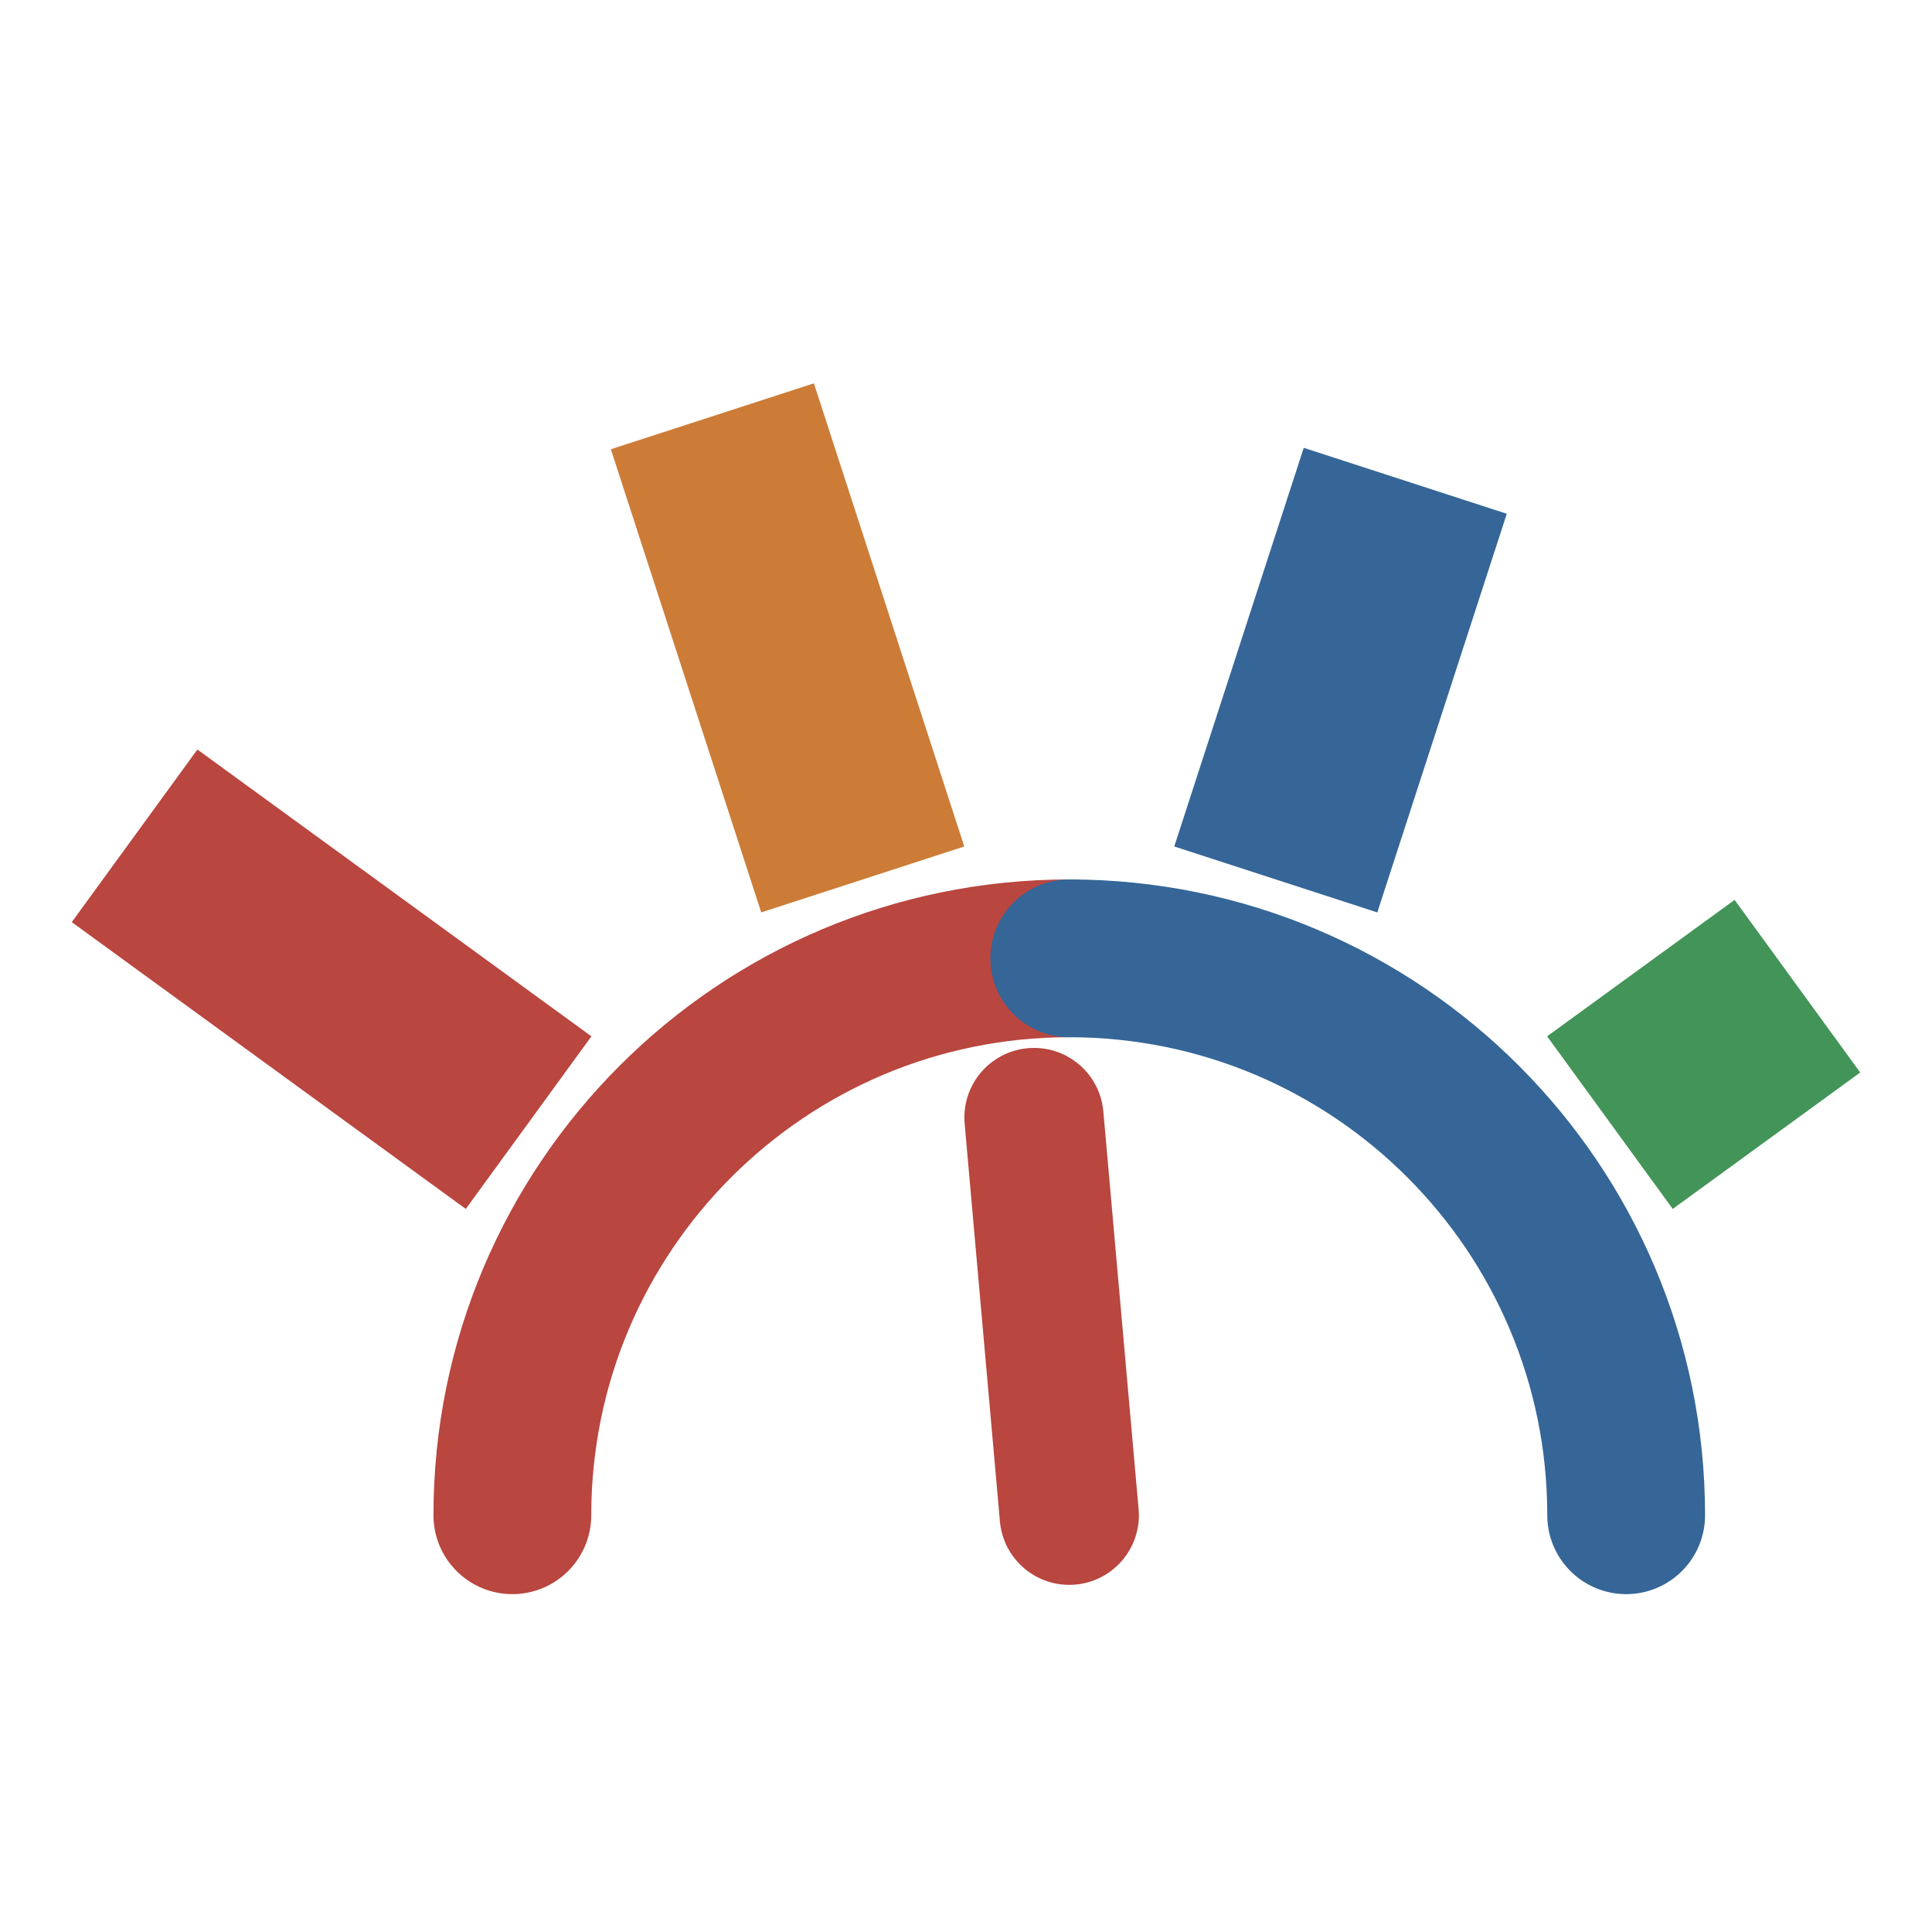
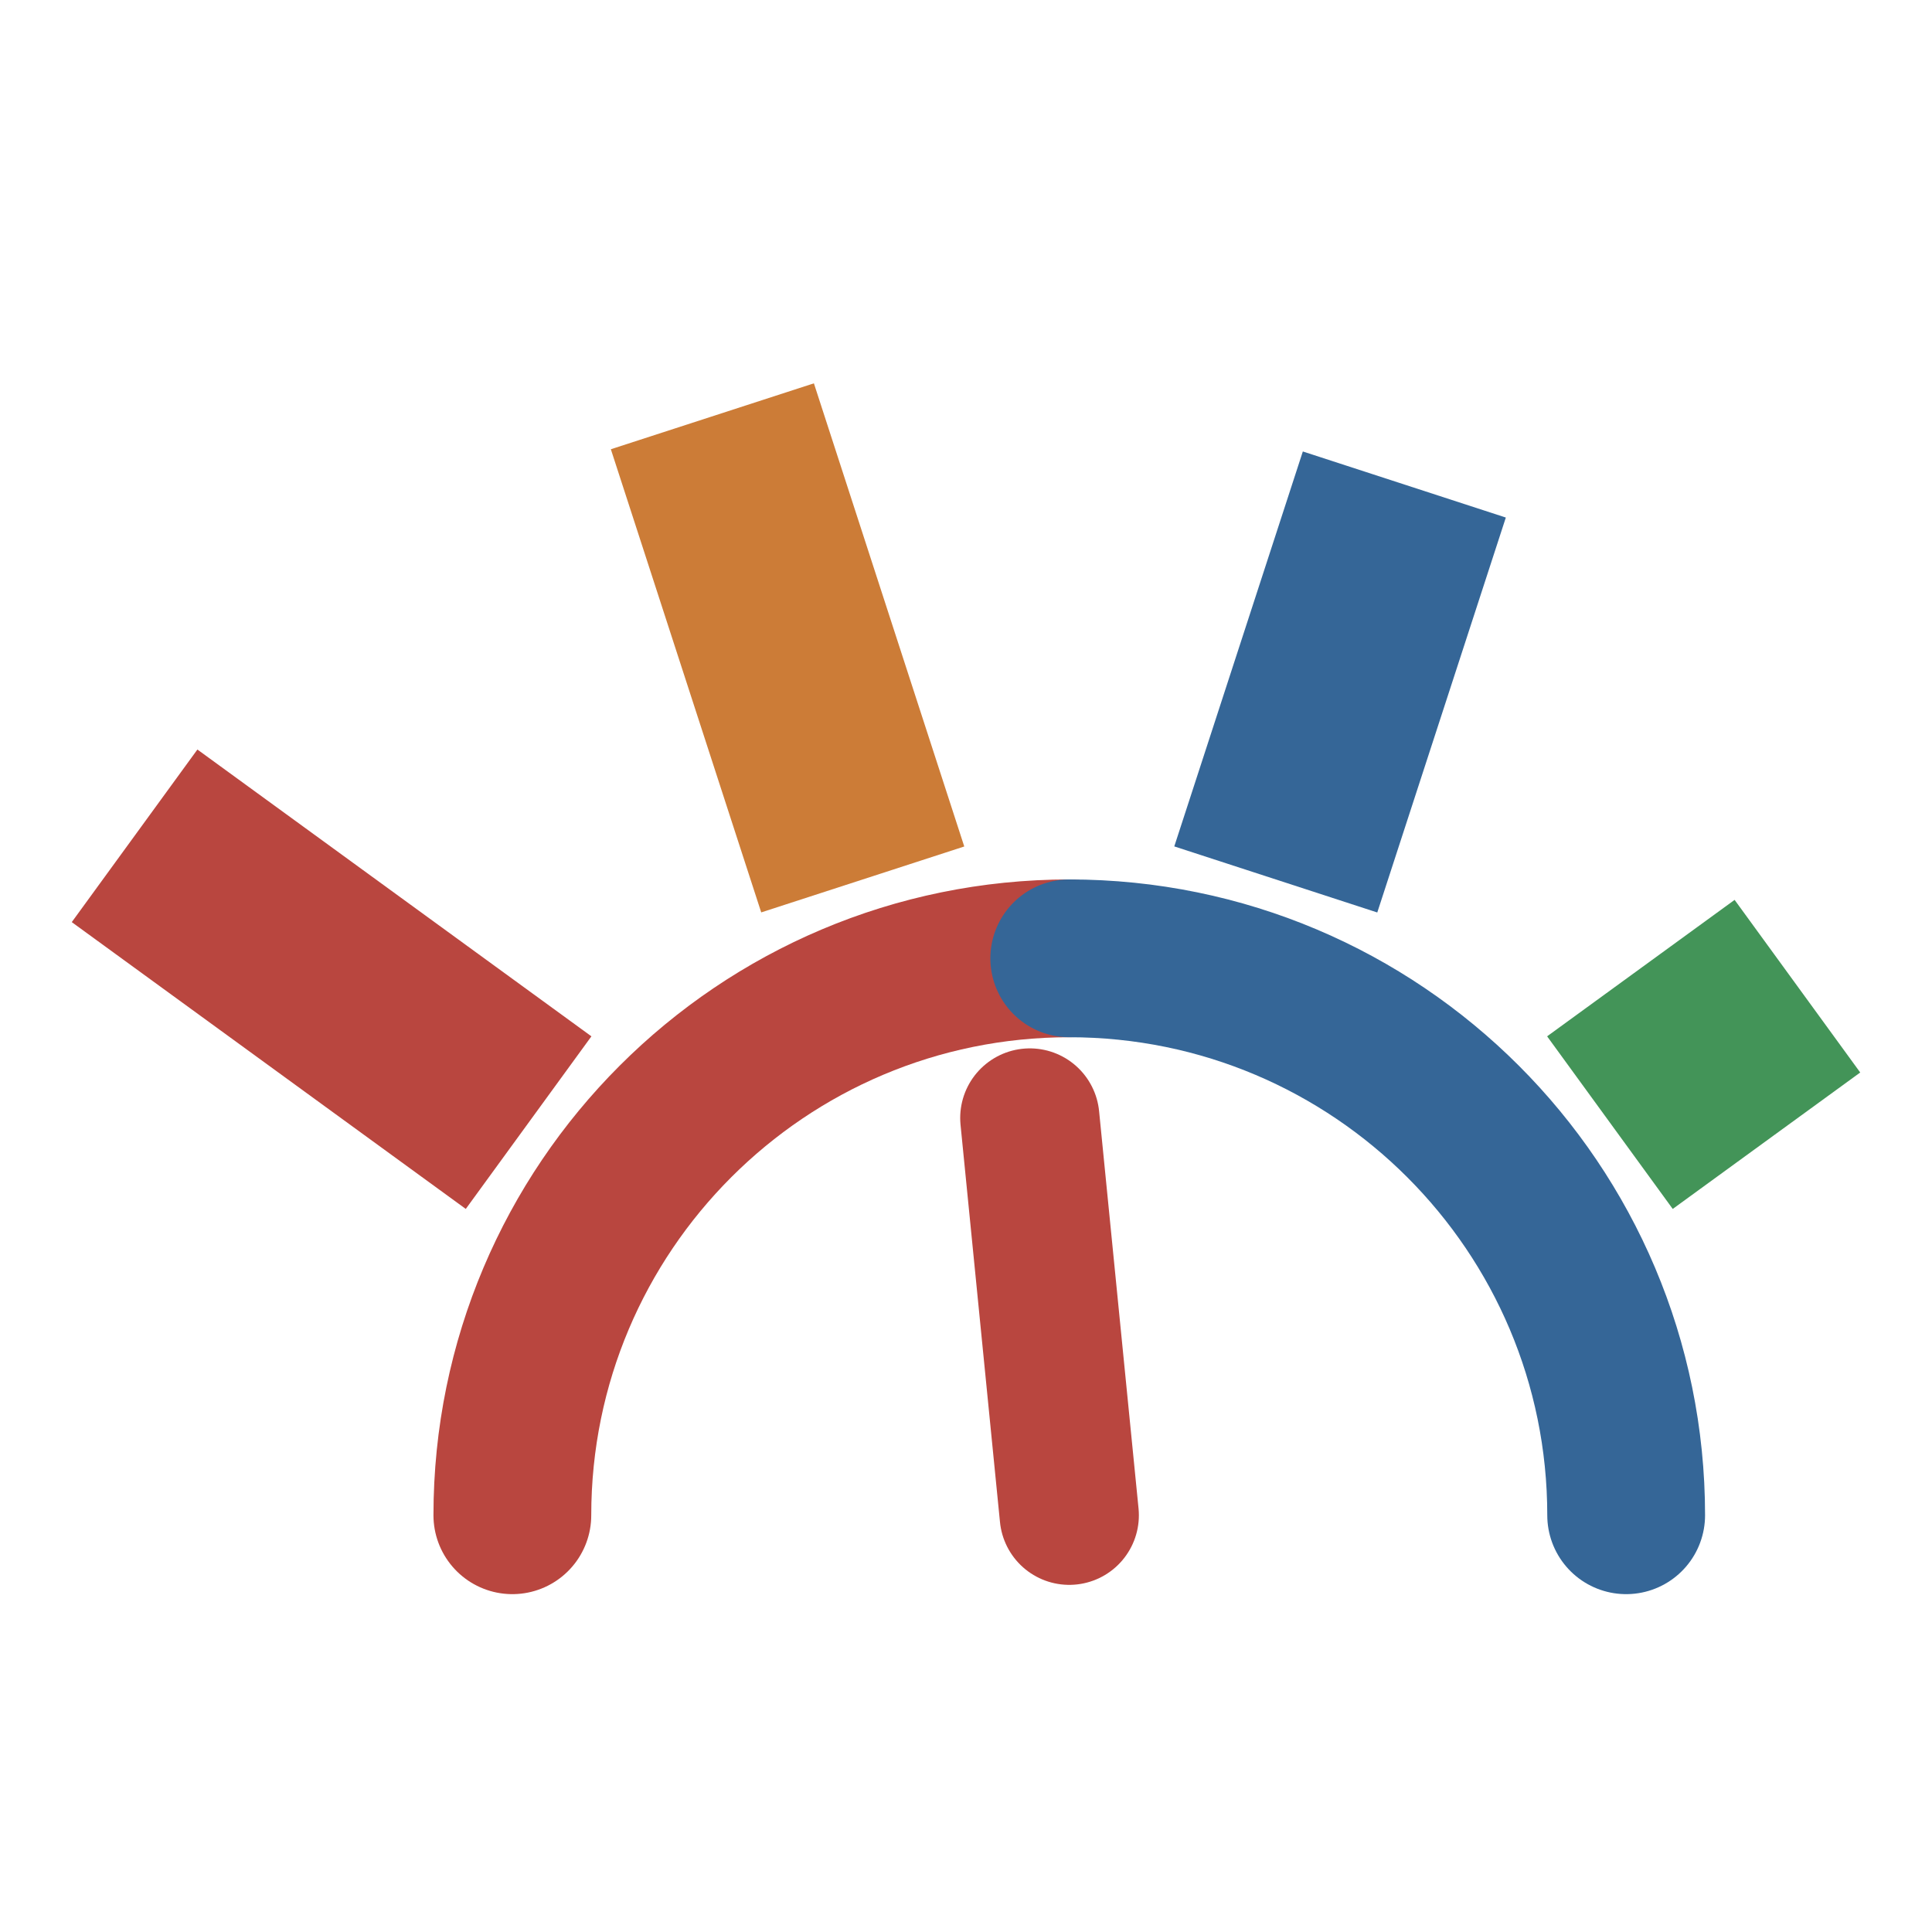
<svg xmlns="http://www.w3.org/2000/svg" viewBox="-1.04 -8.15 41.63 41.63">
  <path d="M 10 24.5 A 12 12 0 0 1 22 12.5" fill="none" stroke="#b9463f" stroke-width="3.4" stroke-linecap="round" />
  <path d="M 22 12.5 A 12 12 0 0 1 34 24.5" fill="none" stroke="#356697" stroke-width="3.4" stroke-linecap="round" />
  <line x1="10.35" y1="16.04" x2="1.86" y2="9.86" stroke="#b9463f" stroke-width="4.6" stroke-linecap="butt" />
  <line x1="17.55" y1="10.8" x2="14.31" y2="0.82" stroke="#cc7c37" stroke-width="4.6" stroke-linecap="butt" />
-   <line x1="26.45" y1="10.8" x2="29.24" y2="2.21" stroke="#356697" stroke-width="4.6" stroke-linecap="butt" />
+   <line x1="26.45" y1="10.8" x2="29.22" y2="2.29" stroke="#356697" stroke-width="4.6" stroke-linecap="butt" />
  <line x1="33.65" y1="16.04" x2="37.69" y2="13.1" stroke="#439458" stroke-width="4.6" stroke-linecap="butt" />
-   <line x1="22" y1="24.5" x2="21.24" y2="15.93" stroke="#b9463f" stroke-width="3" stroke-linecap="round" />
+   <line x1="22" y1="24.5" x2="21.15" y2="15.94" stroke="#b9463f" stroke-width="3" stroke-linecap="round" />
</svg>
